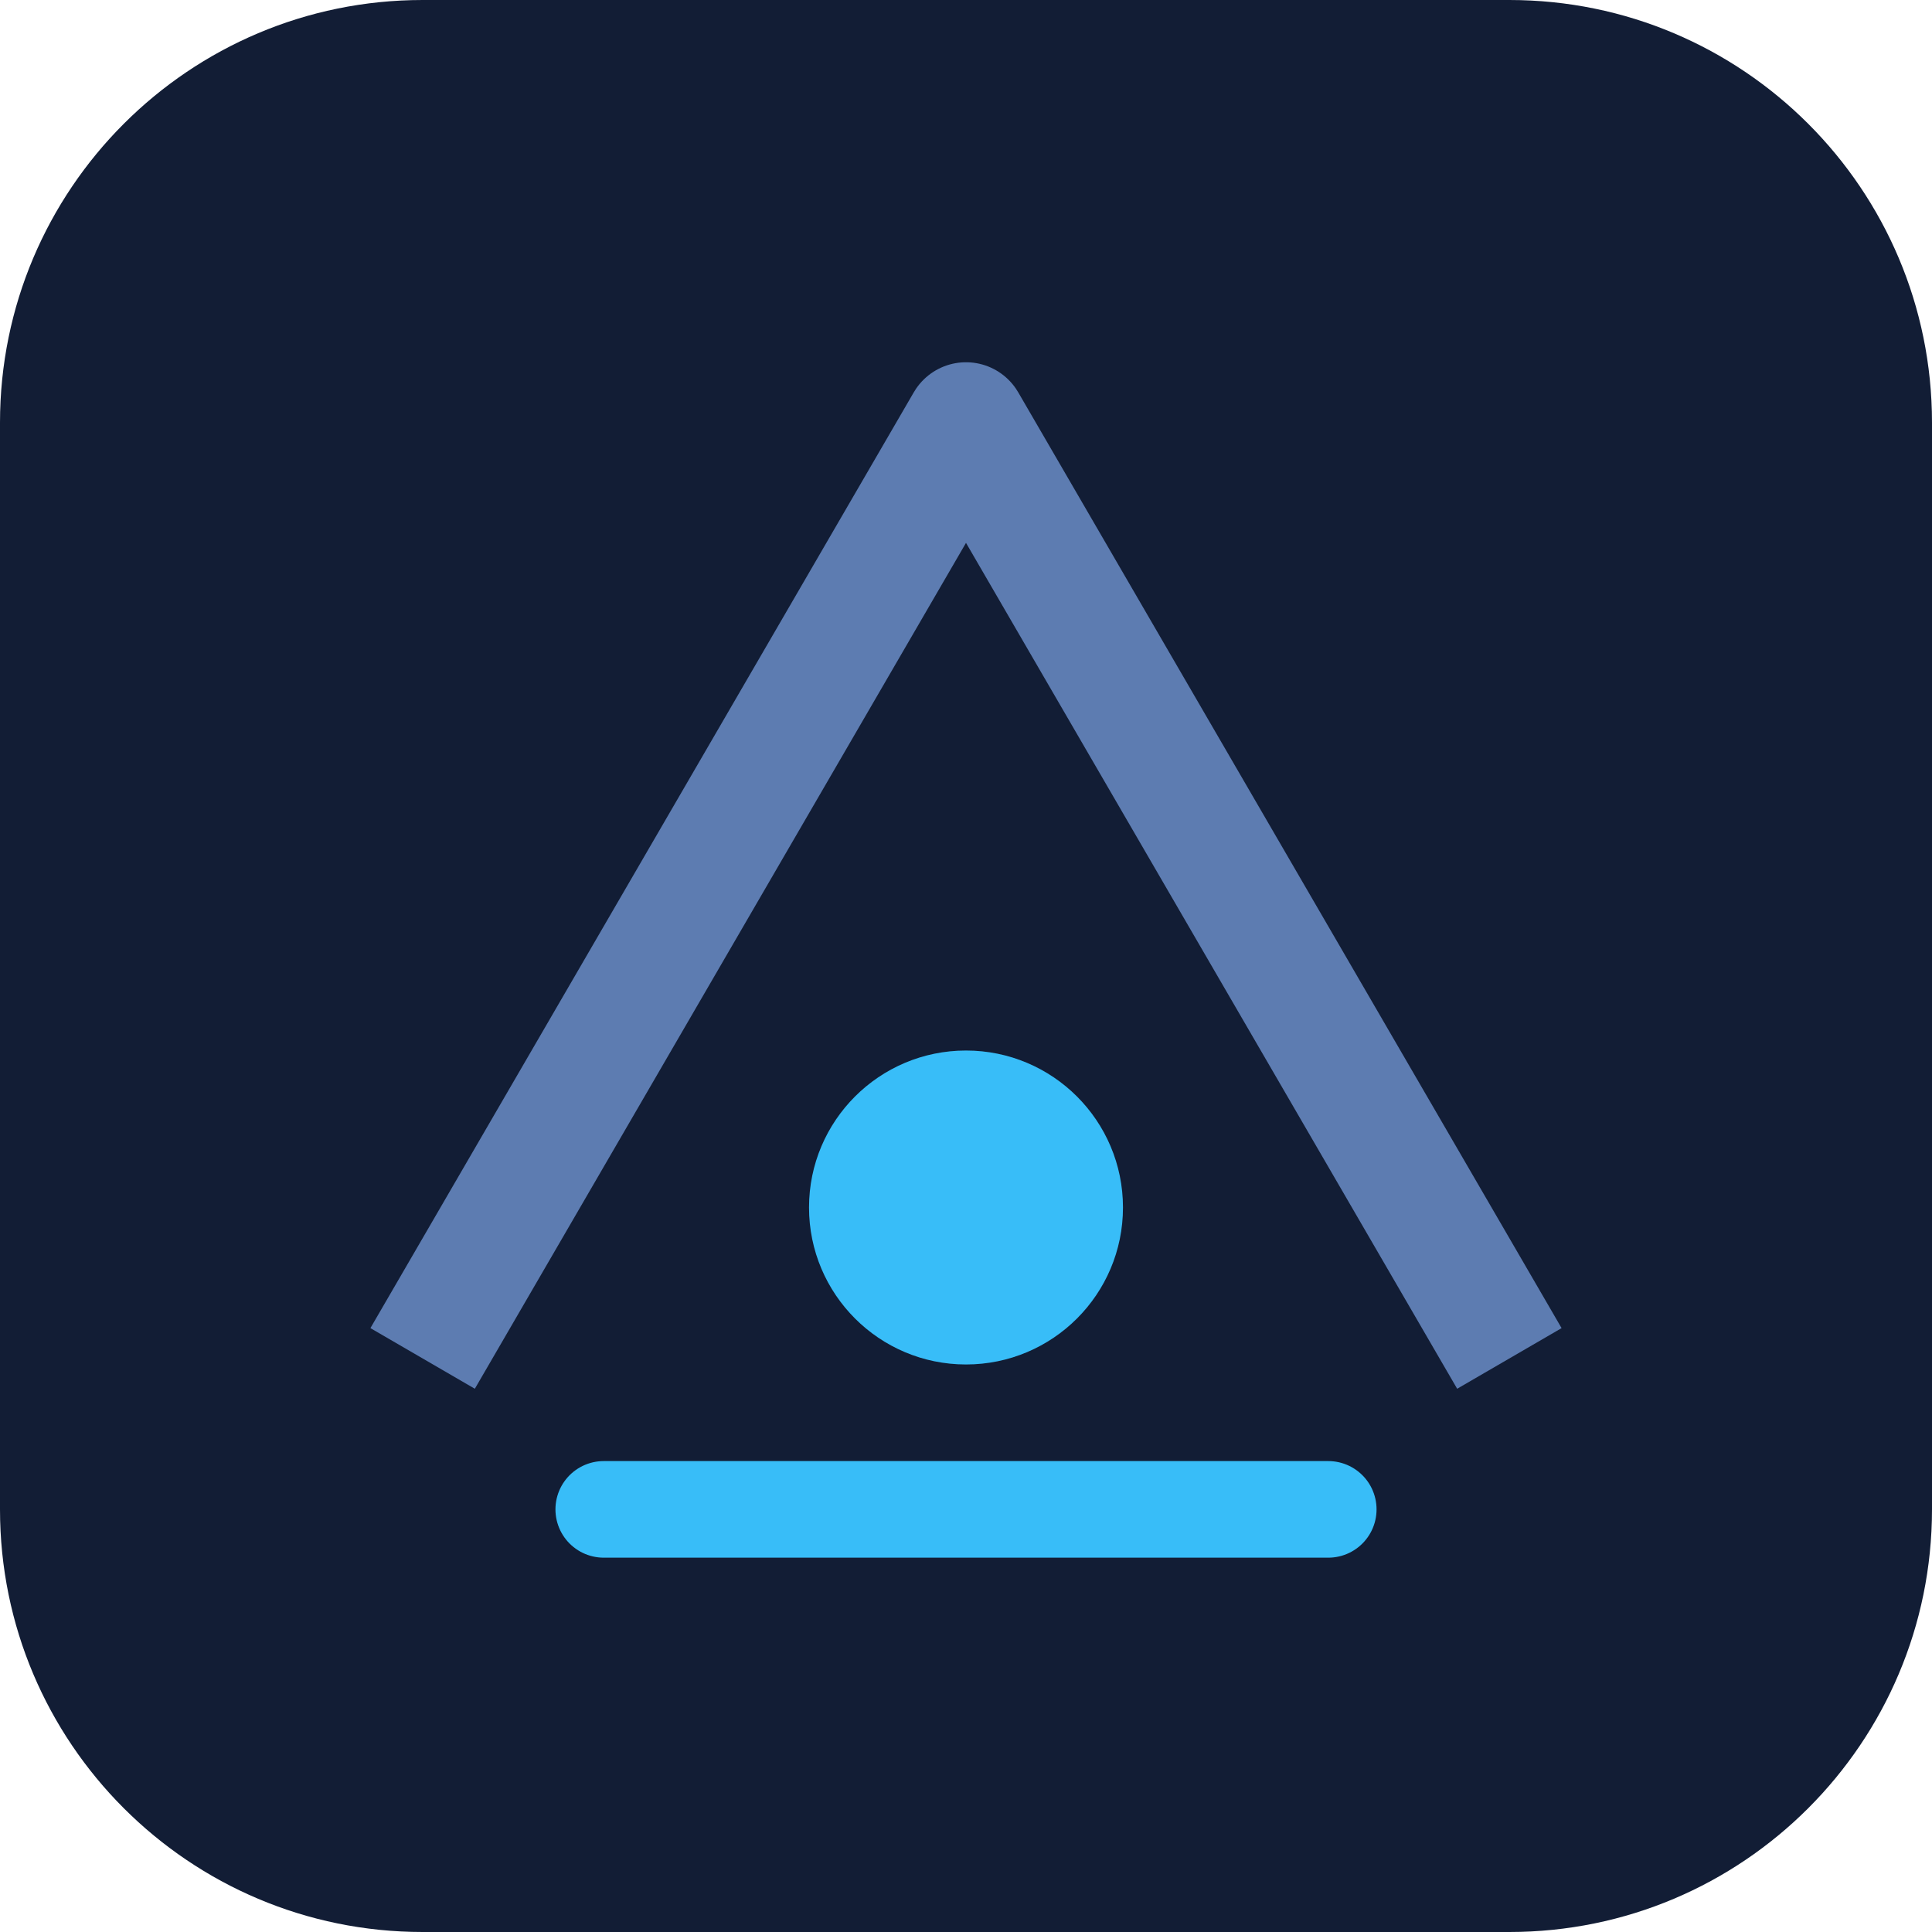
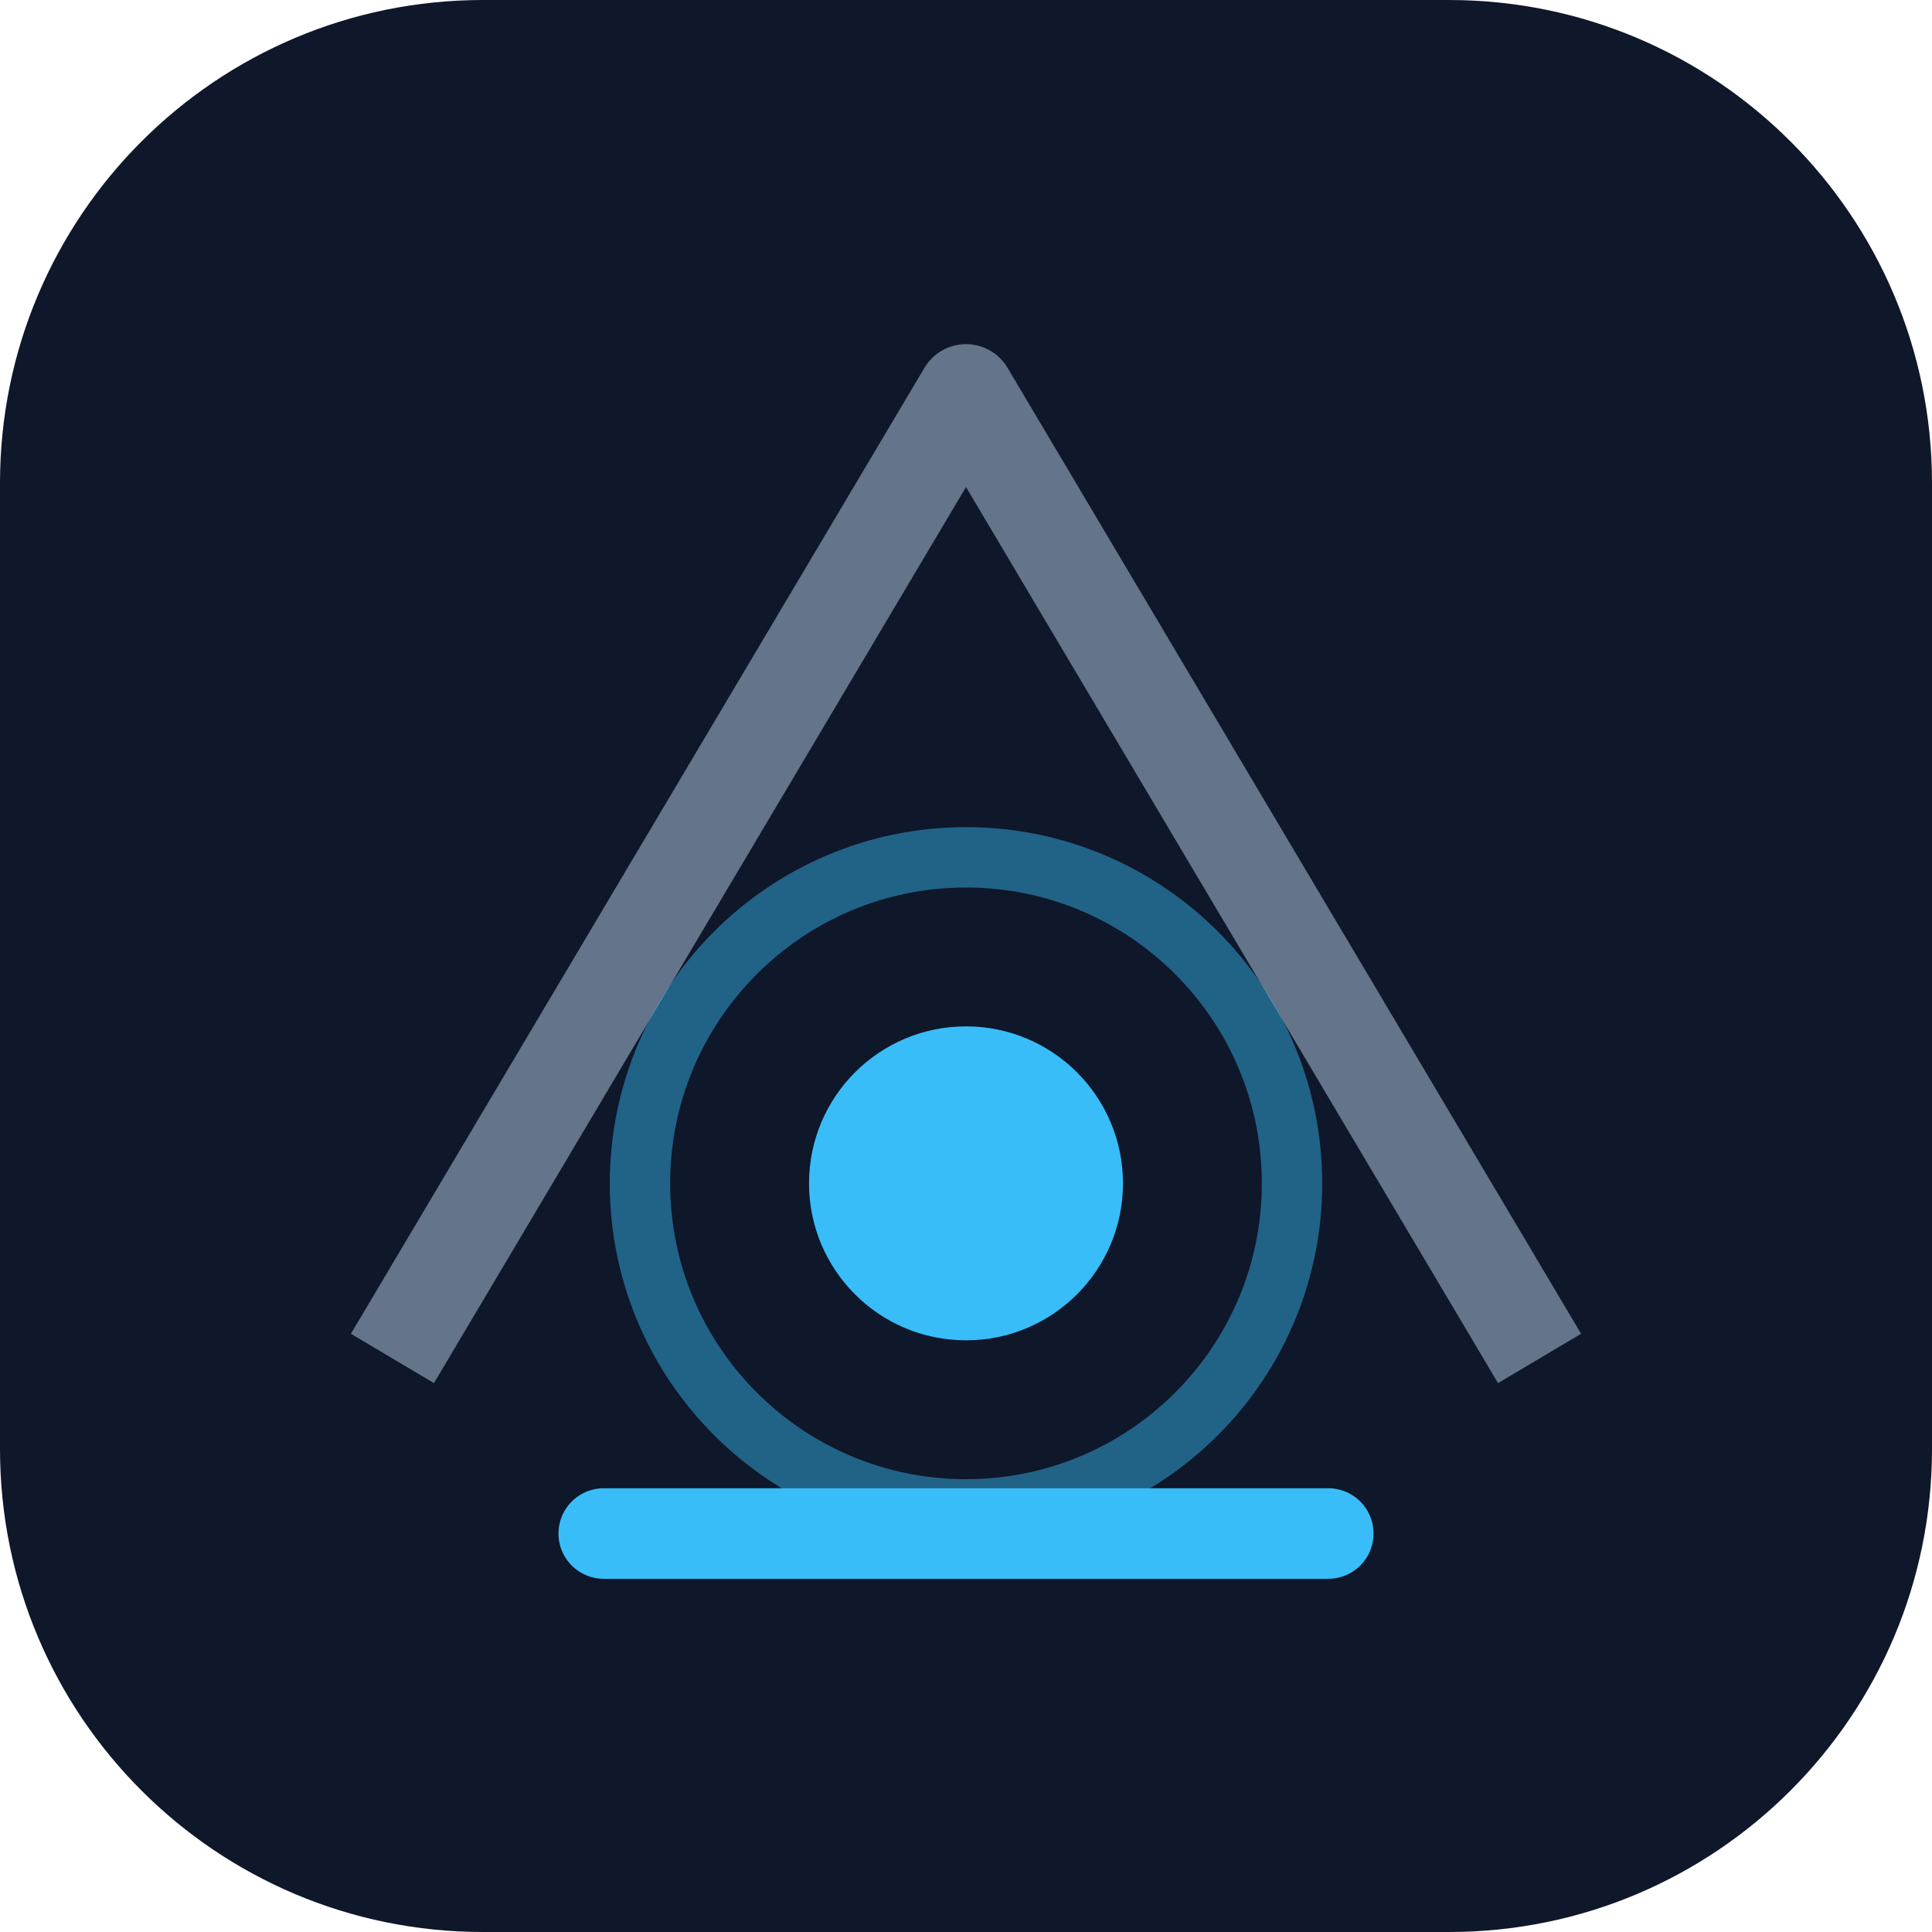
<svg xmlns="http://www.w3.org/2000/svg" viewBox="0 0 32 32" width="32" height="32">
-   <rect width="32" height="32" rx="7" fill="#121d35" />
-   <path d="M7 22.5 16 7l9 15.5" stroke="#5d7cb1" stroke-width="2" fill="none" stroke-linejoin="round" />
-   <circle cx="16" cy="20" r="2.6" fill="#38bdf8" />
-   <path d="M10 25h12" stroke="#38bdf8" stroke-width="1.6" stroke-linecap="round" />
+   <rect width="32" height="32" rx="8" fill="#0f172a" />
+   <path d="M6.5 22.5 16 6.5l9.5 16" stroke="#64748b" stroke-width="1.6" fill="none" stroke-linejoin="round" />
+   <circle cx="16" cy="19.6" r="2.6" fill="#38bdf8" />
+   <circle cx="16" cy="19.6" r="5.4" fill="none" stroke="#38bdf8" stroke-opacity="0.45" stroke-width="1" />
+   <path d="M10 25.4h12" stroke="#38bdf8" stroke-width="1.5" stroke-linecap="round" />
</svg>
